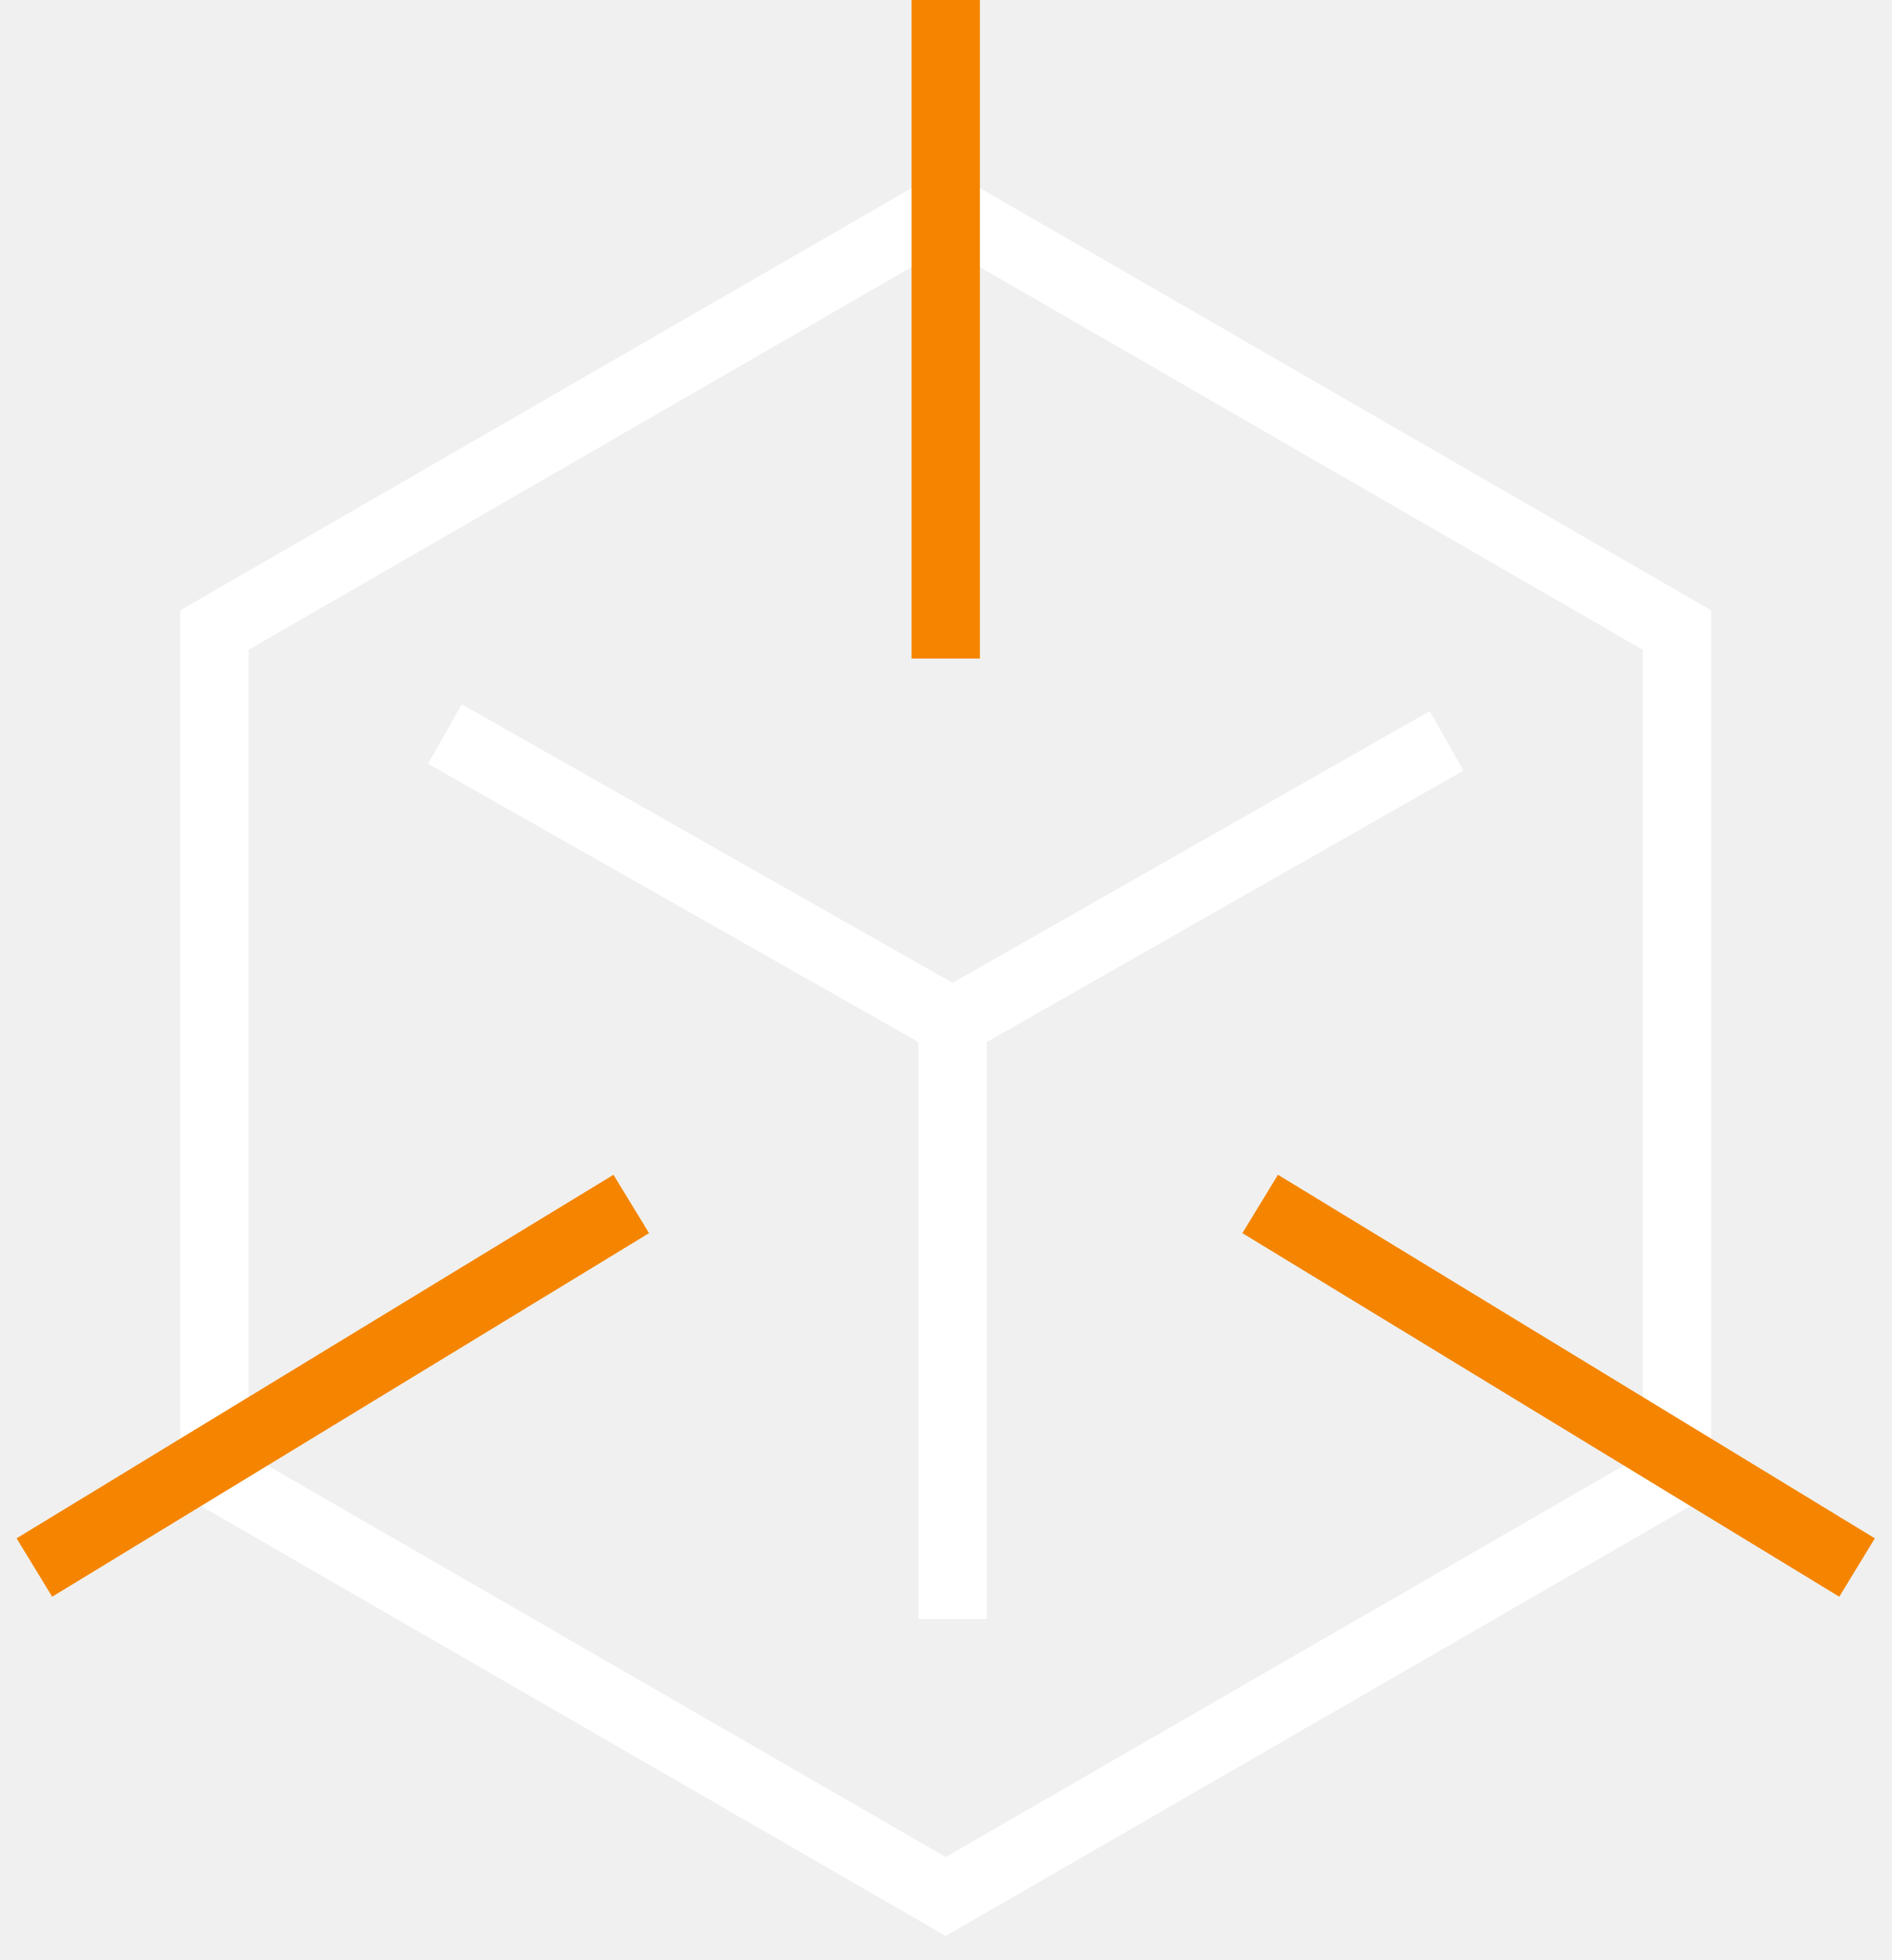
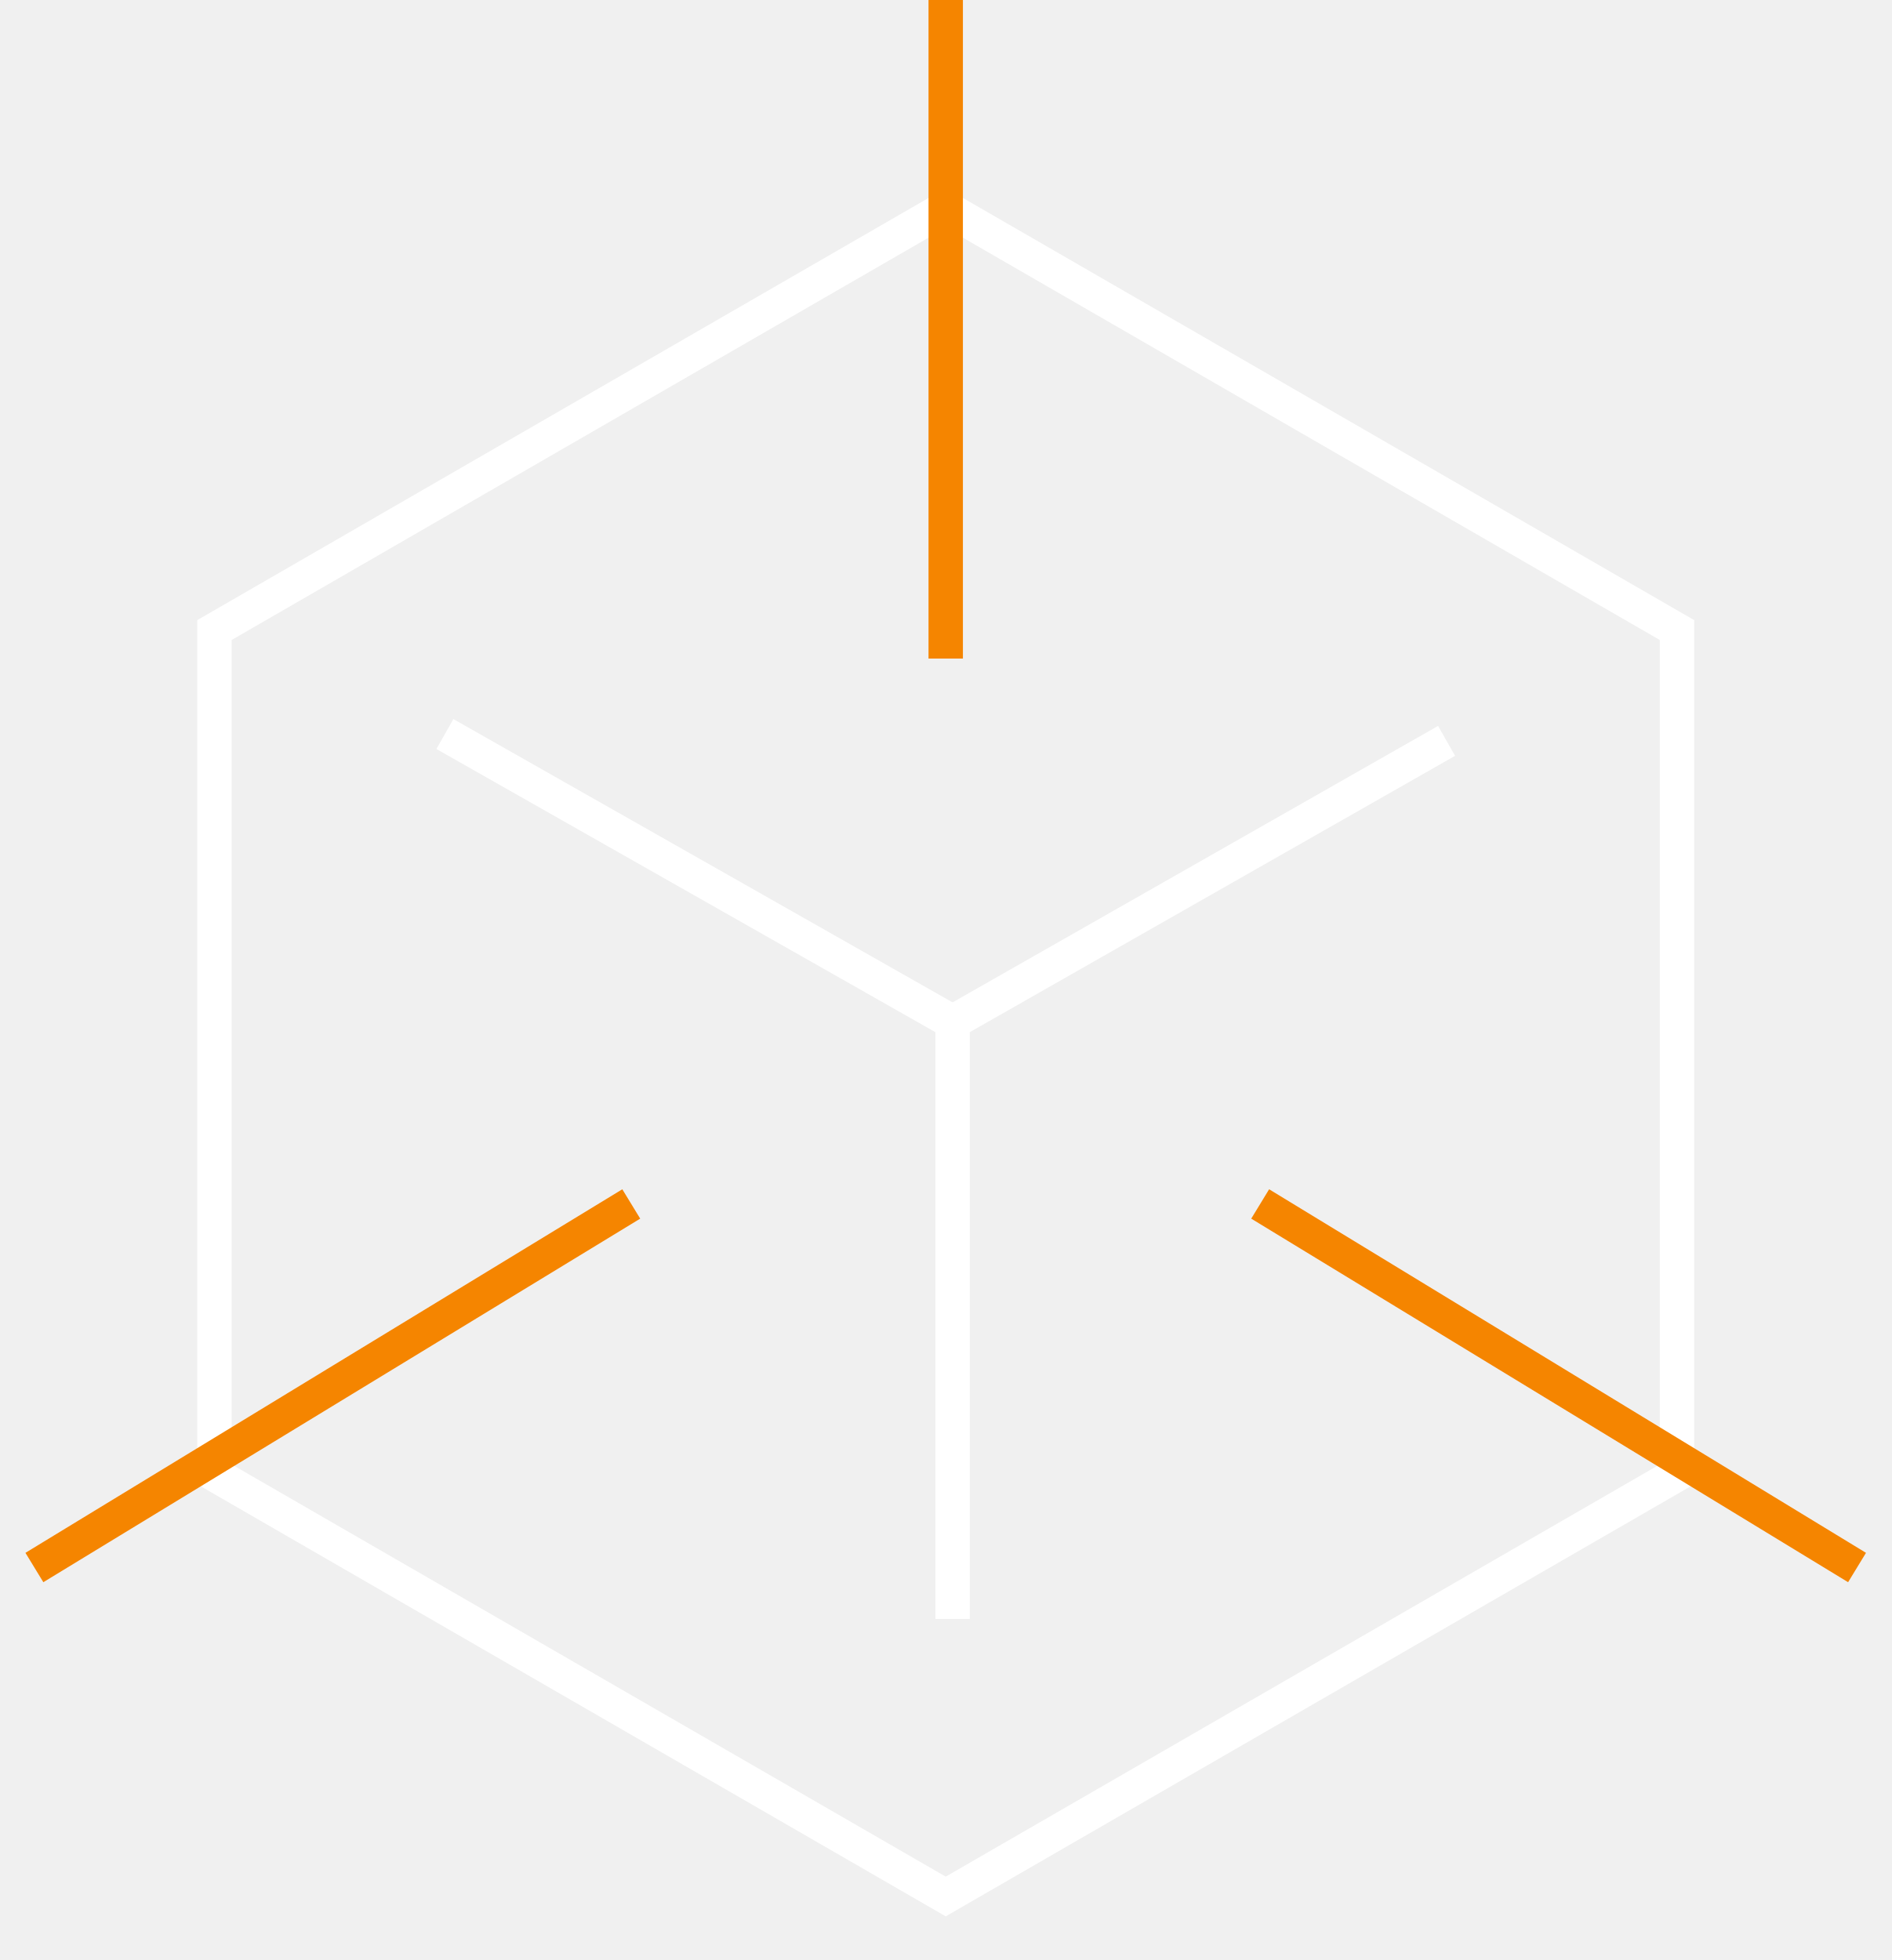
<svg xmlns="http://www.w3.org/2000/svg" width="55" height="57" viewBox="0 0 55 57" fill="none">
-   <path d="M12.937 21.347L27.7 29.726V47.082" stroke="white" stroke-width="1.988" stroke-miterlimit="10" />
-   <path d="M42.064 21.546L27.7 29.726" stroke="white" stroke-width="1.988" stroke-miterlimit="10" />
-   <path d="M48.764 18.323L27.5 6.046L6.236 18.323V42.876L27.5 55.153L48.764 42.876V18.323Z" stroke="white" stroke-width="1.988" stroke-miterlimit="10" />
-   <path d="M18.356 35.013L1 45.586" stroke="#F58500" stroke-width="1.988" stroke-miterlimit="10" />
-   <path d="M36.644 35.013L54 45.586" stroke="#F58500" stroke-width="1.988" stroke-miterlimit="10" />
-   <path d="M27.5 19.152V0" stroke="#F58500" stroke-width="1.988" stroke-miterlimit="10" />
+   <path d="M12.937 21.347L27.7 29.726V47.082" stroke="white" strokeWidth="1.988" strokeMiterlimit="10" />
+   <path d="M42.064 21.546L27.7 29.726" stroke="white" strokeWidth="1.988" strokeMiterlimit="10" />
+   <path d="M48.764 18.323L27.5 6.046L6.236 18.323V42.876L27.5 55.153L48.764 42.876V18.323Z" stroke="white" strokeWidth="1.988" strokeMiterlimit="10" />
+   <path d="M18.356 35.013L1 45.586" stroke="#F58500" strokeWidth="1.988" strokeMiterlimit="10" />
+   <path d="M36.644 35.013L54 45.586" stroke="#F58500" strokeWidth="1.988" strokeMiterlimit="10" />
+   <path d="M27.5 19.152V0" stroke="#F58500" strokeWidth="1.988" strokeMiterlimit="10" />
</svg>
